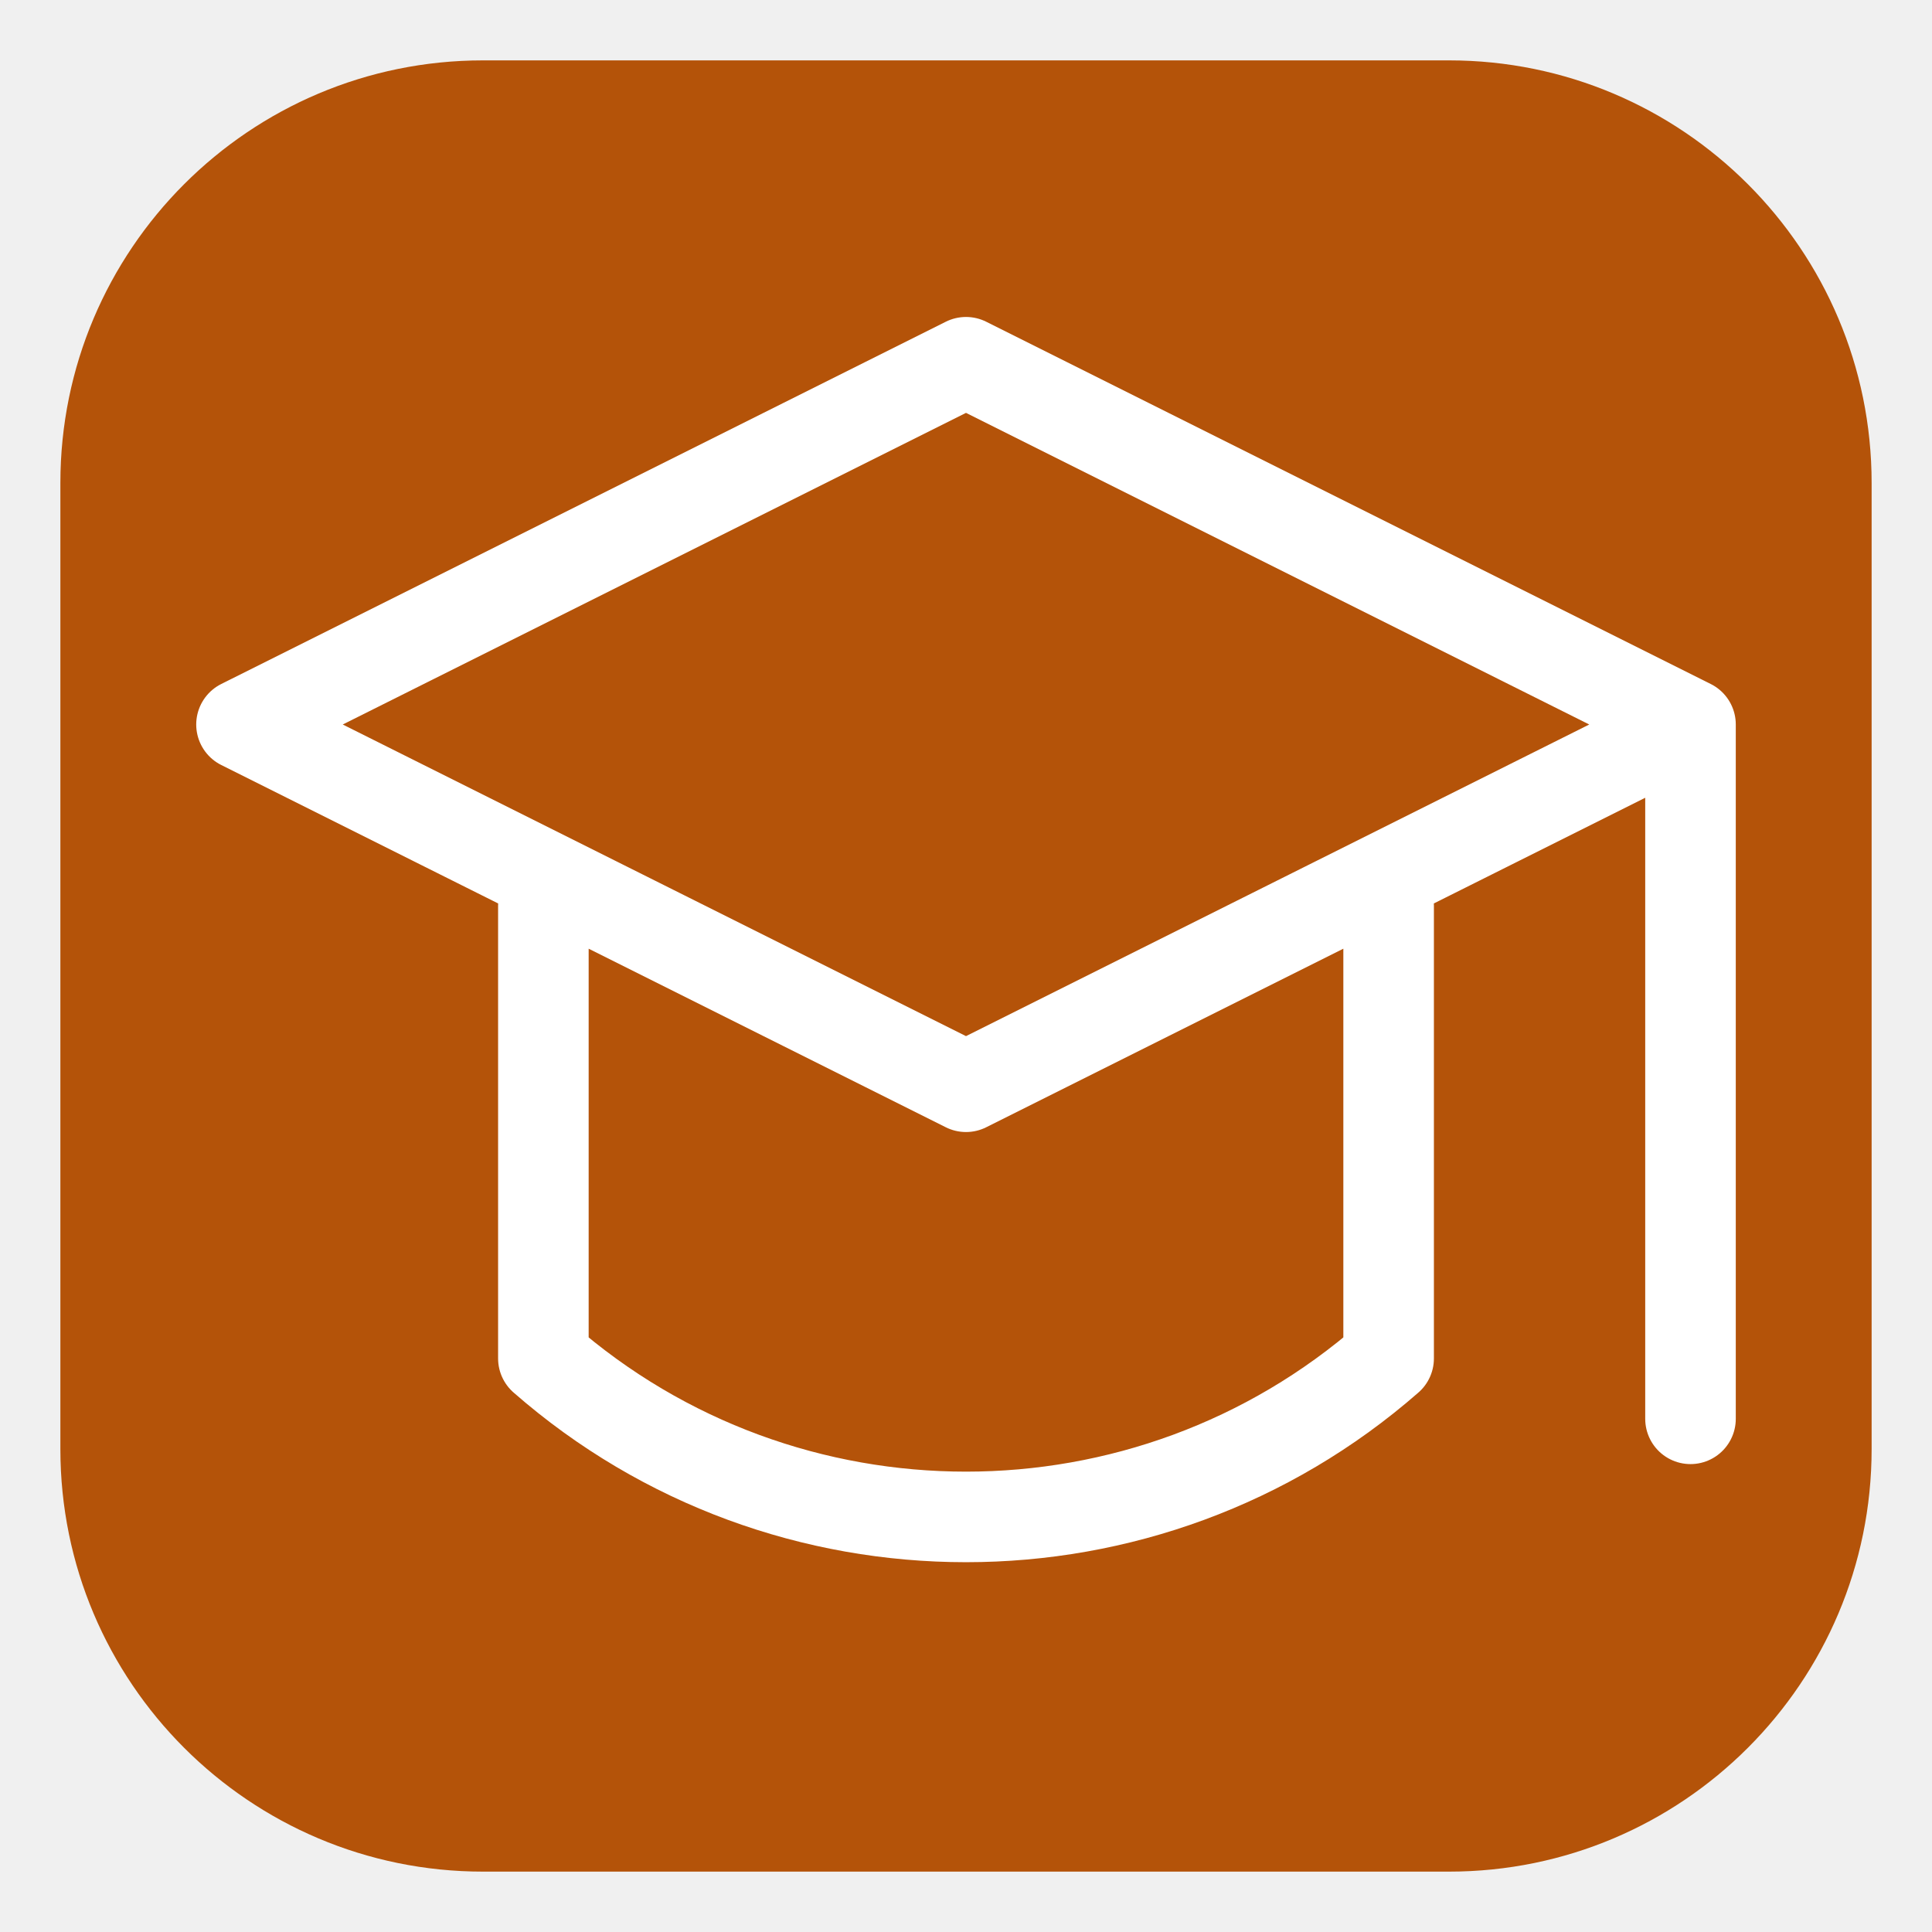
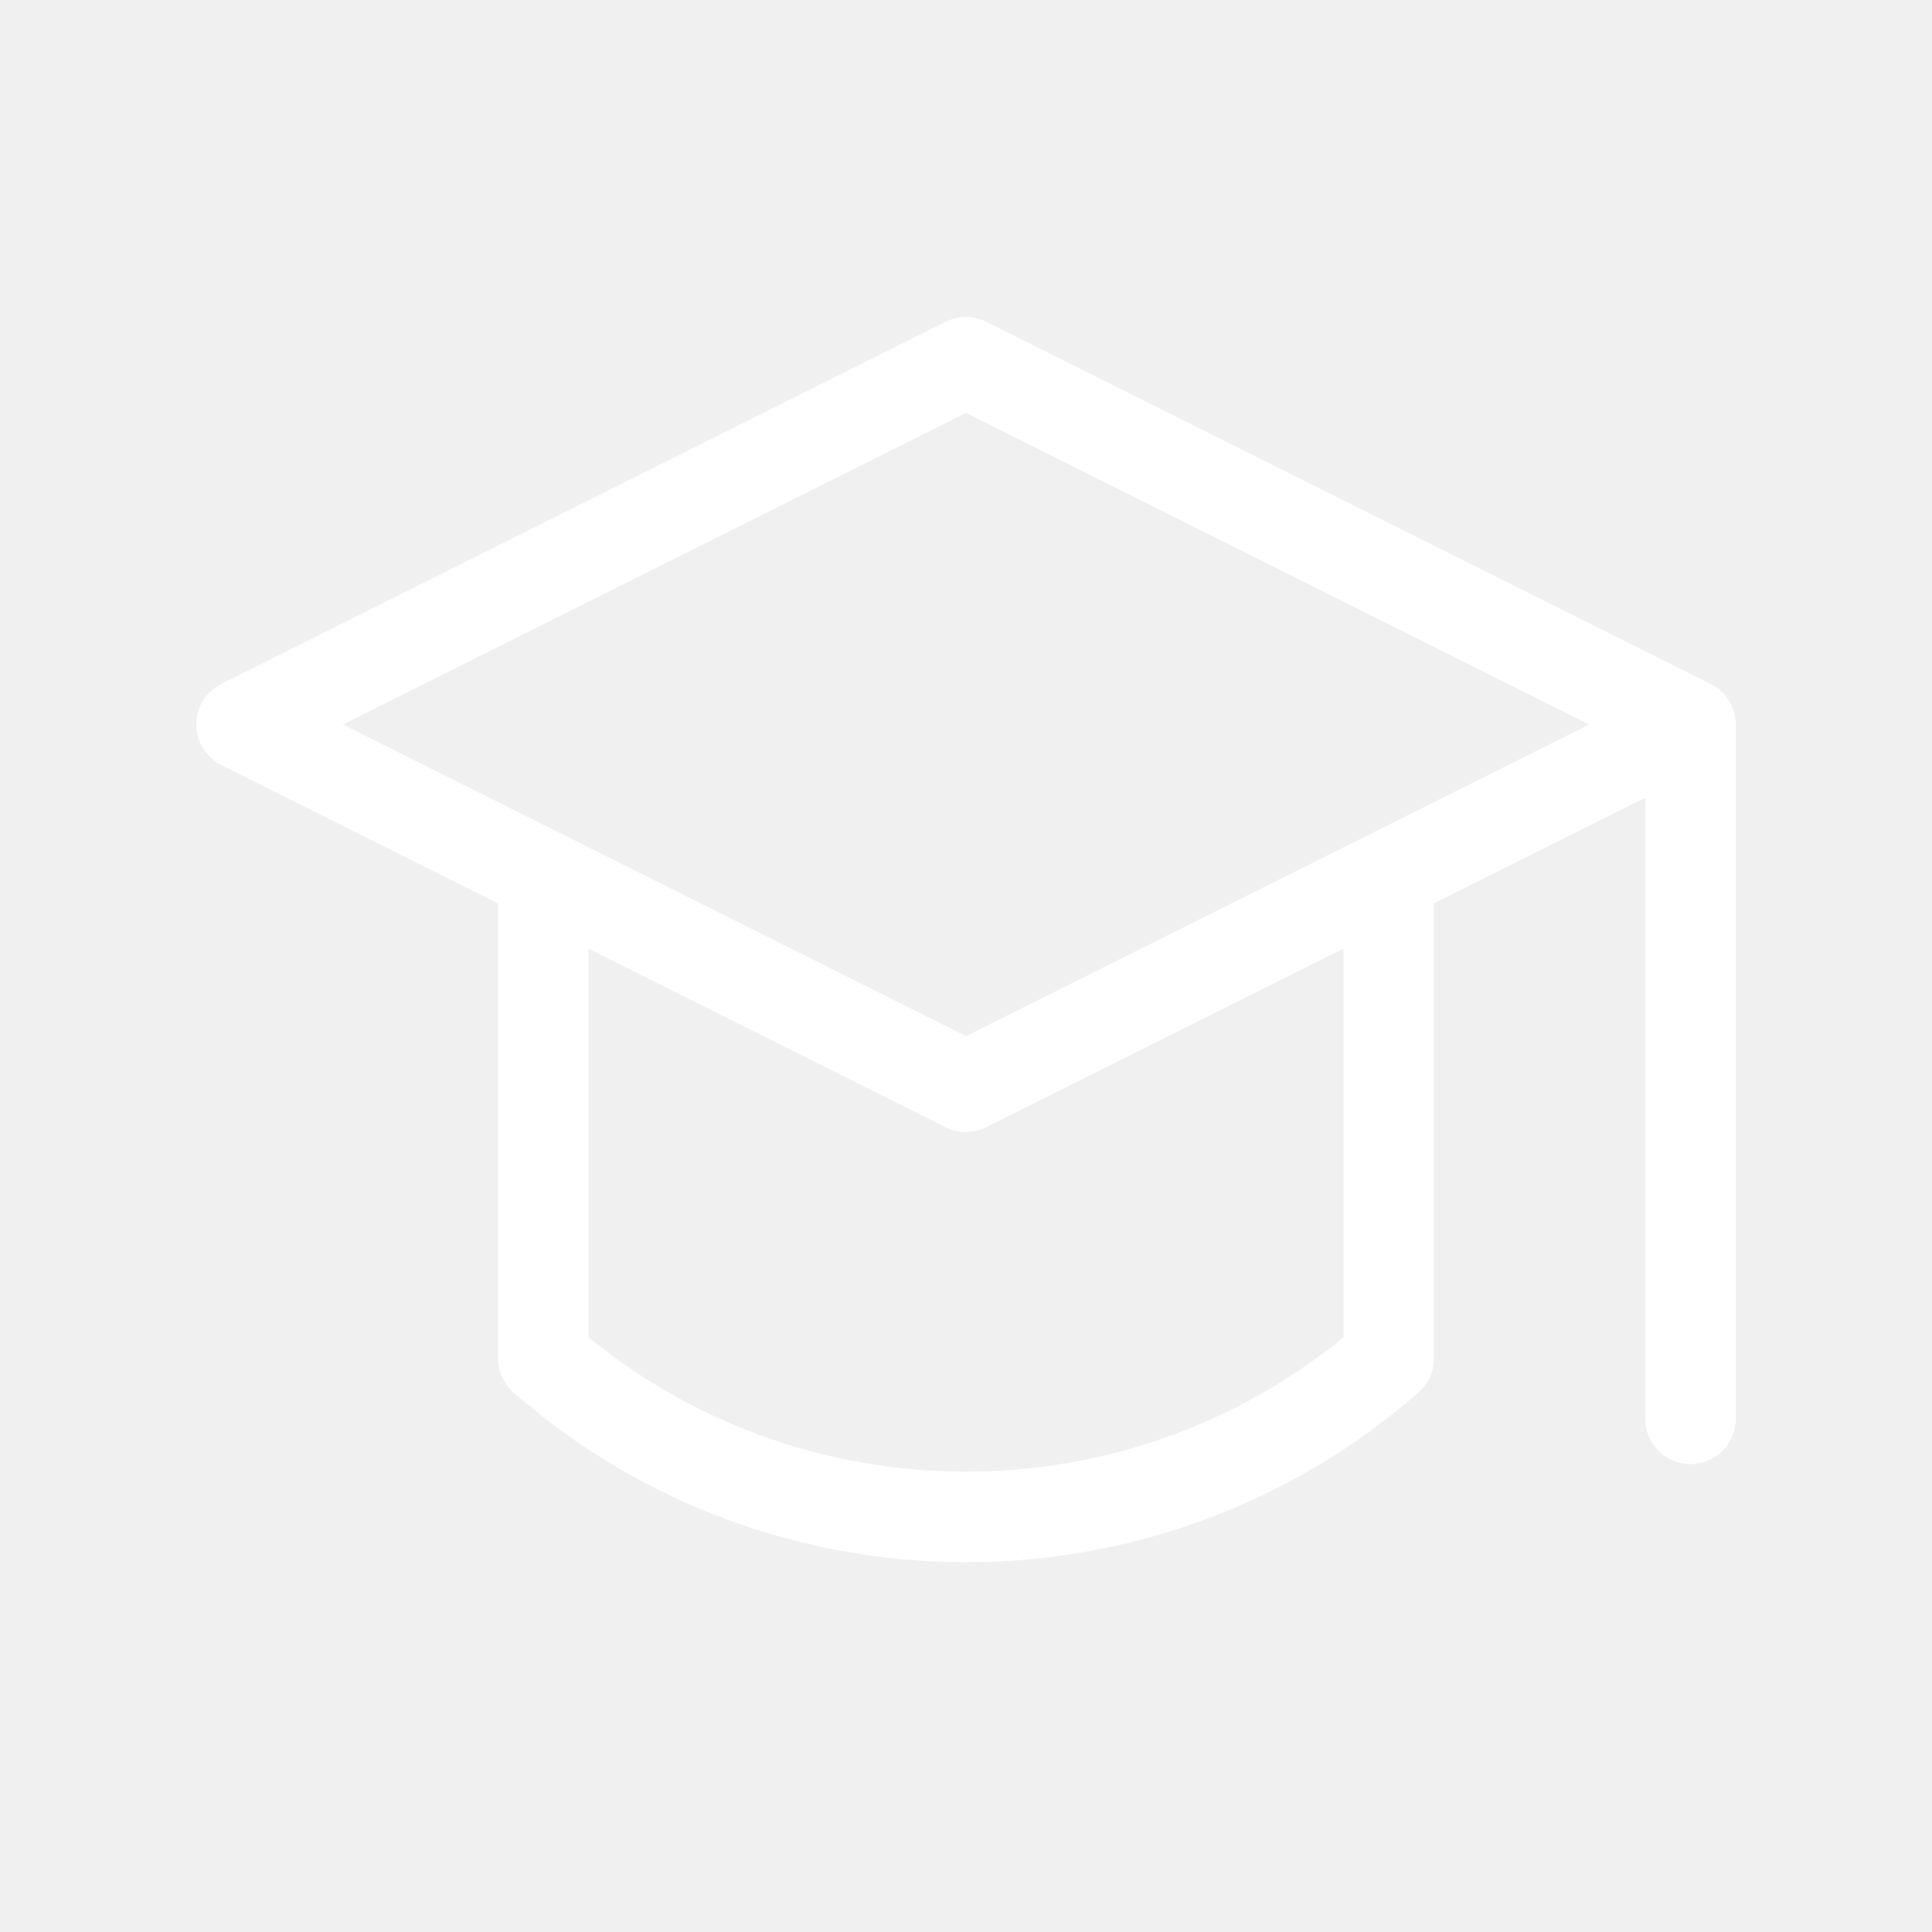
<svg xmlns="http://www.w3.org/2000/svg" width="64" height="64" viewBox="0 0 64 64" role="img" aria-label="Teaching and learning">
-   <rect x="2" y="2" width="60" height="60" rx="14" fill="#B45309" />
  <g fill="none" stroke="white" color="white" stroke-width="3" stroke-linecap="round" stroke-linejoin="round">
    <path d="m8 24 24-12 24 12-24 12zM18 30v15c8 7 20 7 28 0V30M56 24v23" />
  </g>
</svg>
